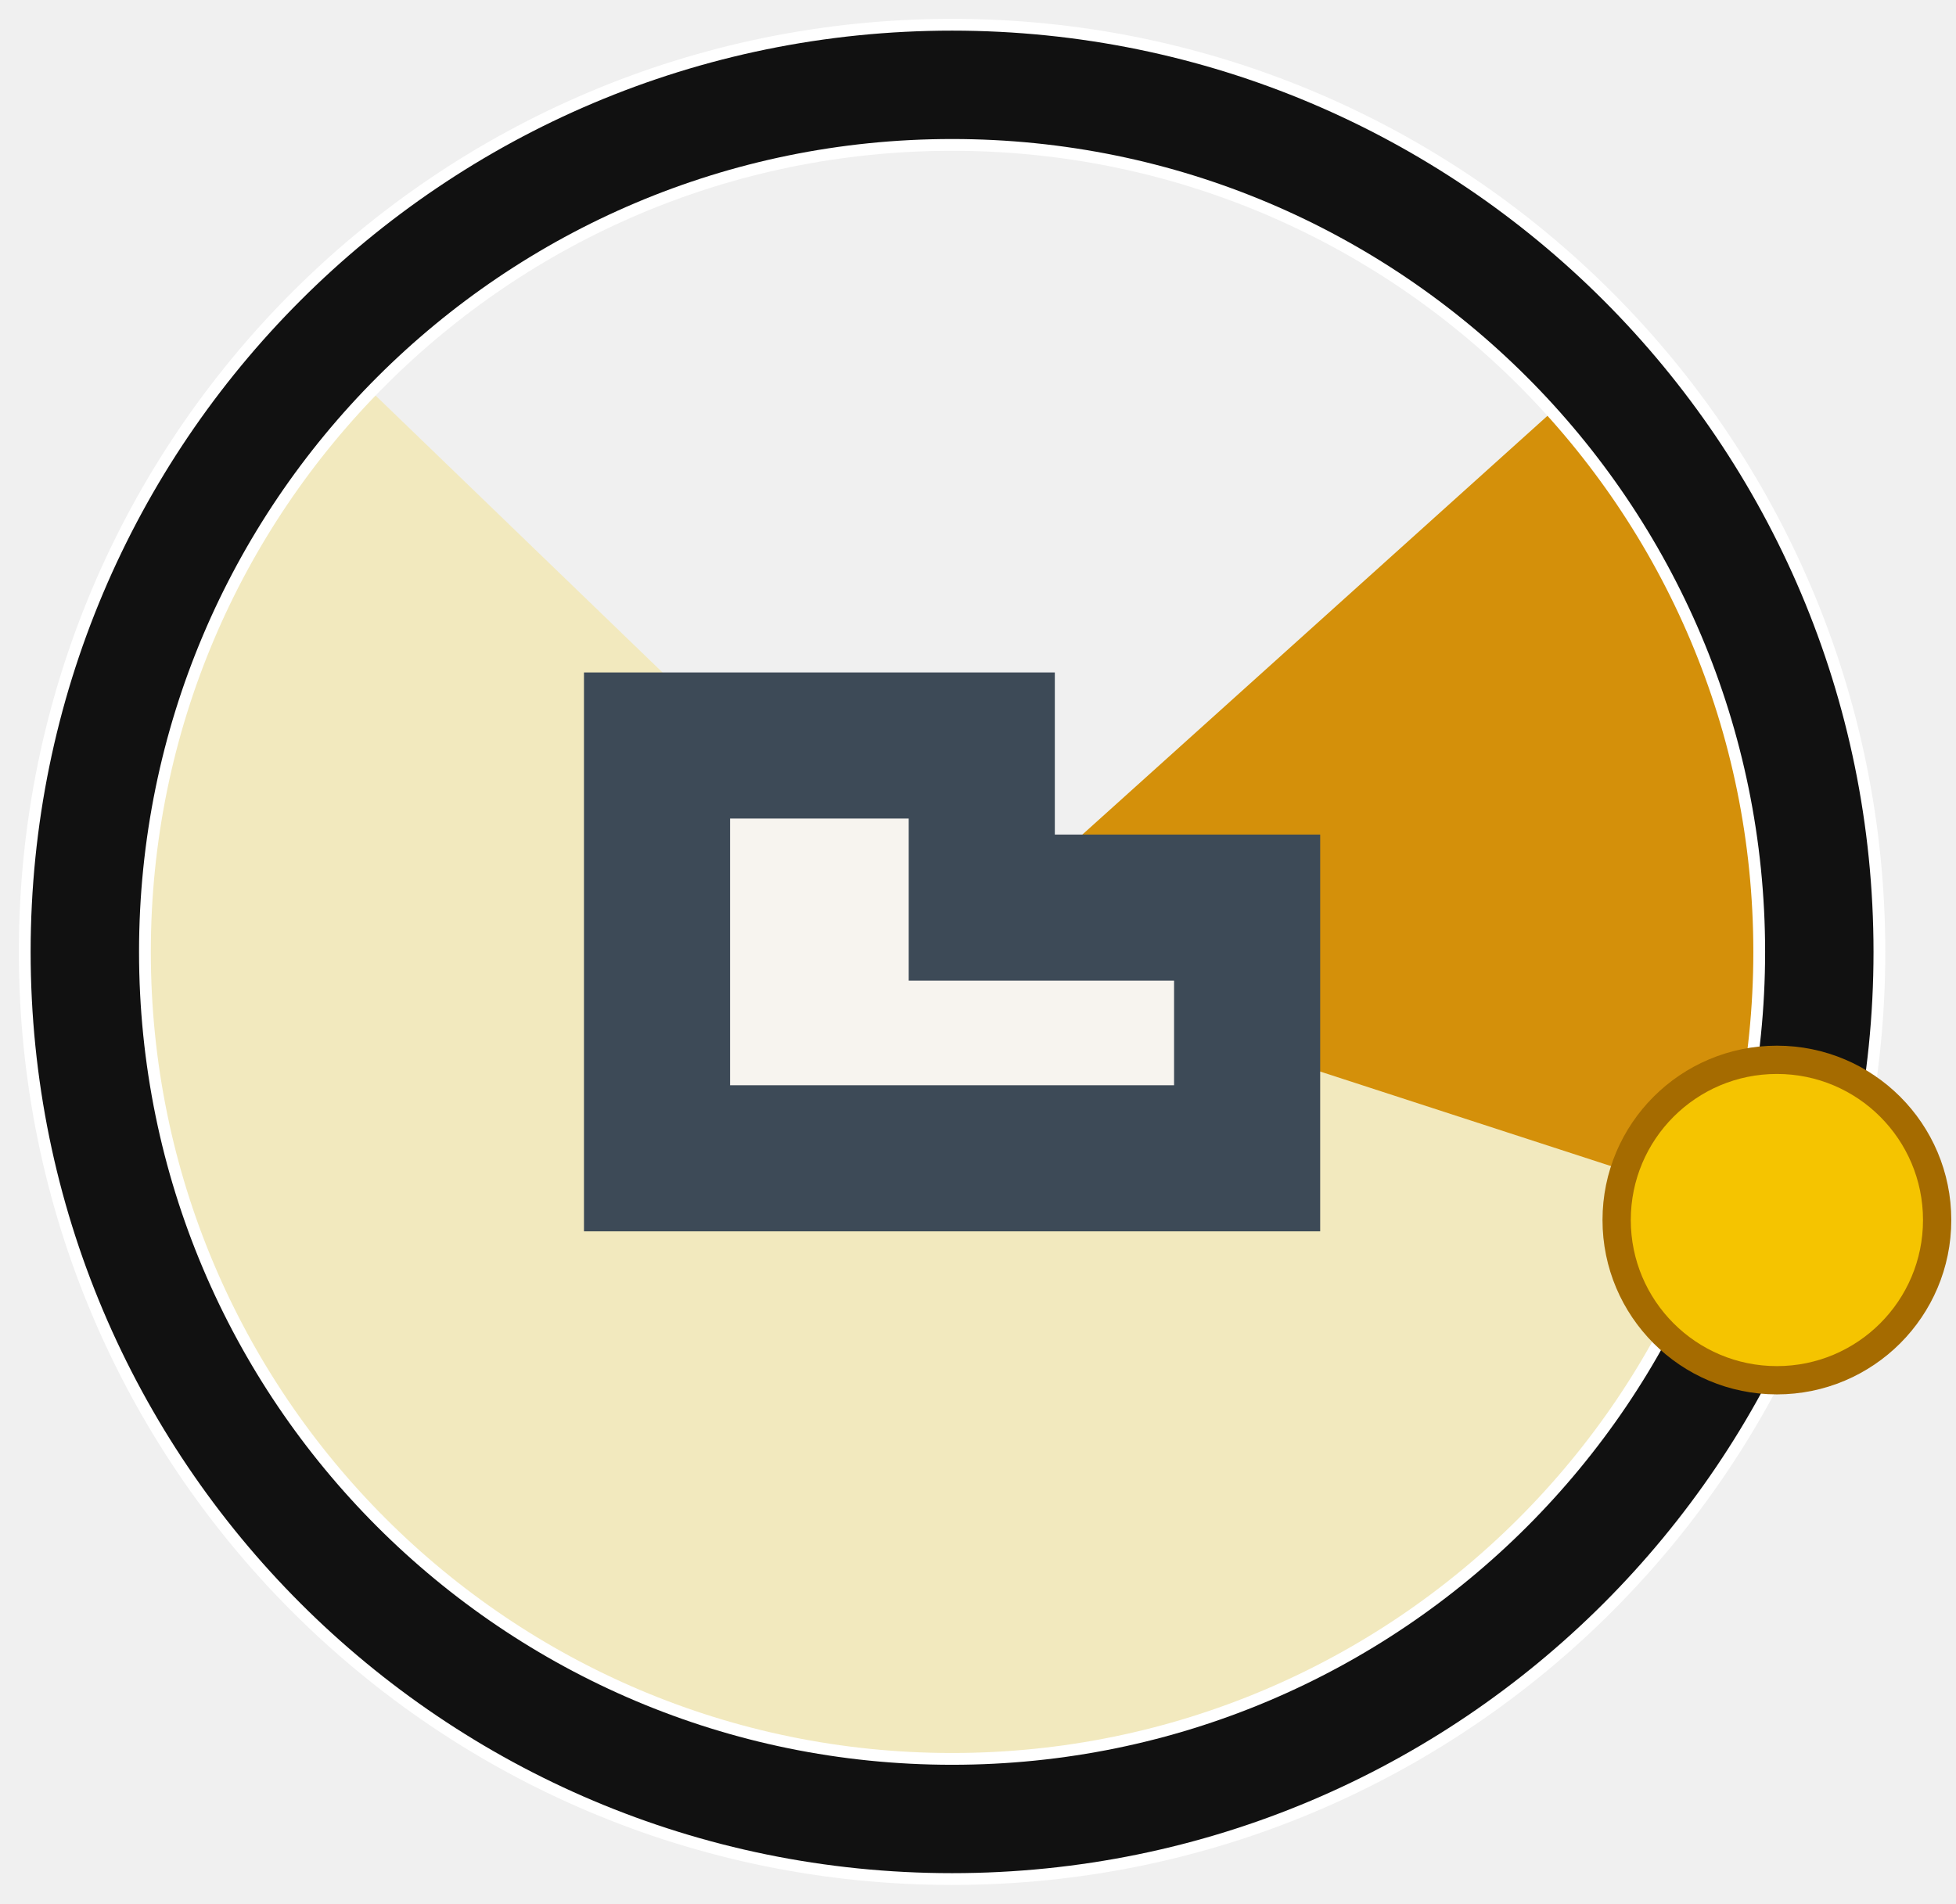
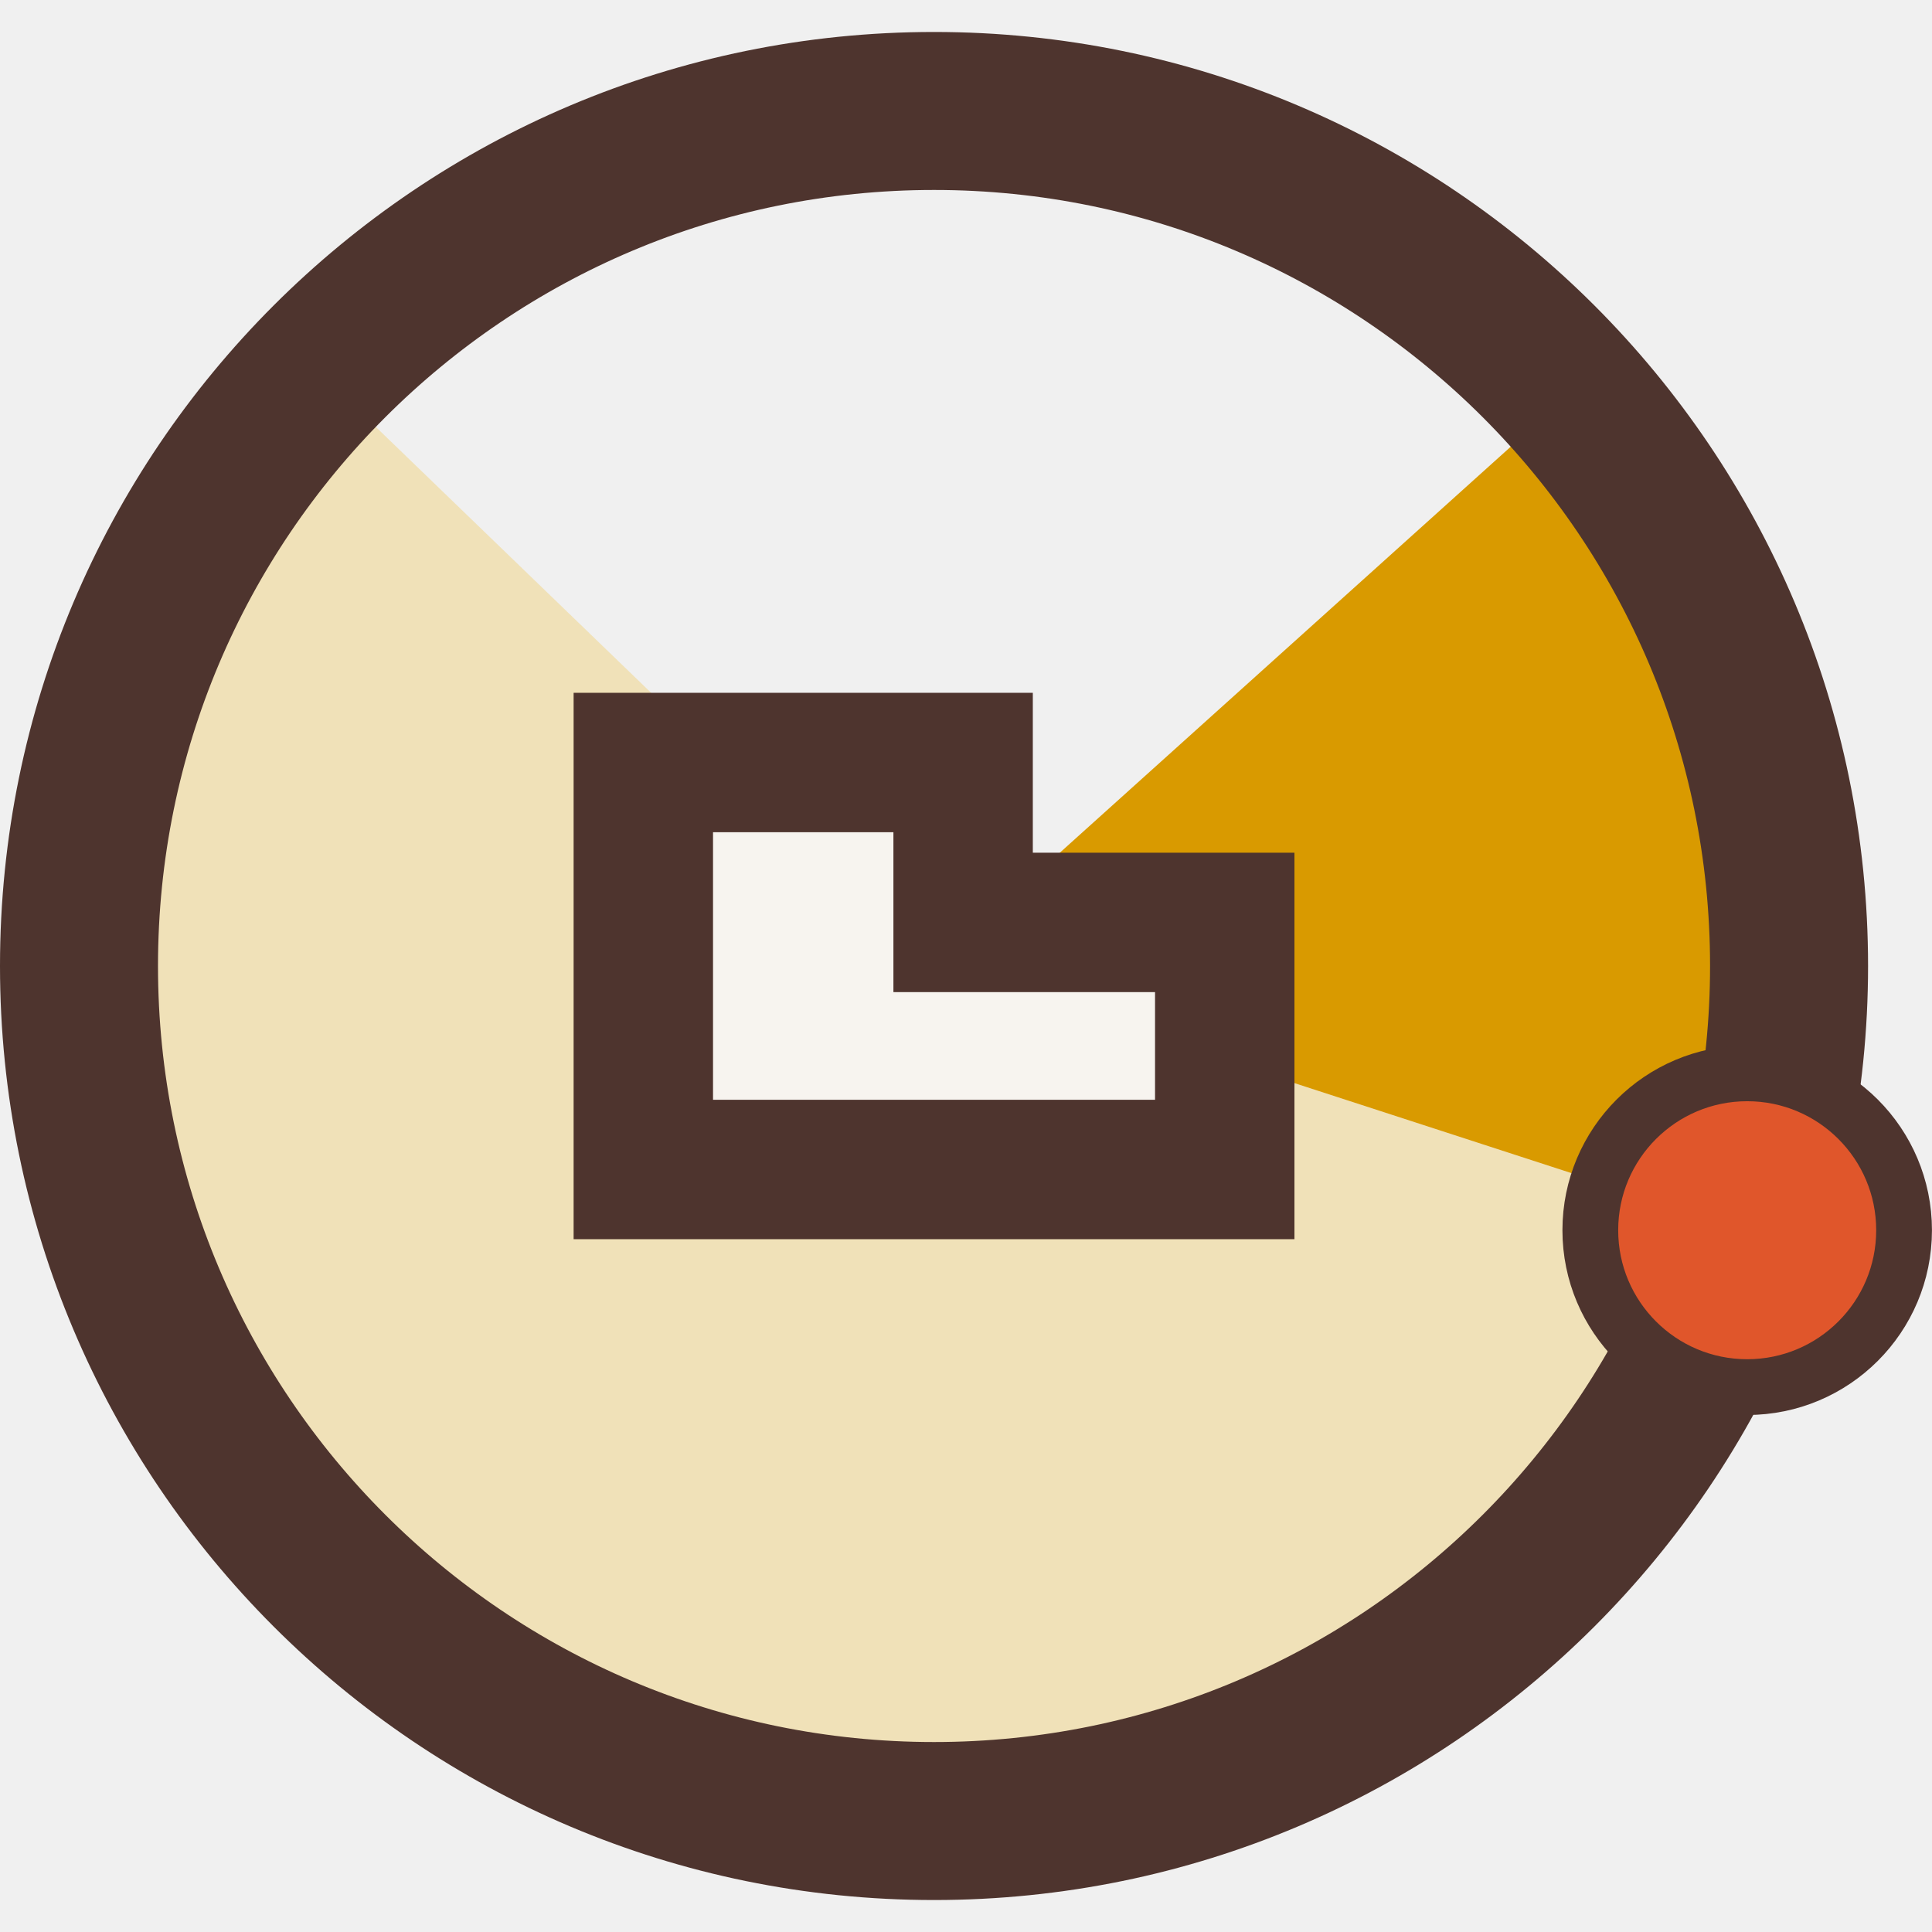
- <svg xmlns="http://www.w3.org/2000/svg" viewBox="54.0 54.0 415.0 404.0">
-   <polygon points="256.0,256.0 392.7,132.9 399.0,140.3 404.9,148.0 410.4,156.0 415.5,164.3 420.1,172.8 424.3,181.6 428.0,190.5 431.2,199.7 433.9,209.0 436.1,218.5 437.9,228.0 439.1,237.6 439.8,247.3 440.0,257.0 439.7,266.7 438.9,276.4 437.5,286.0 435.7,295.5 433.4,305.0 430.5,314.2 427.2,323.4 423.4,332.3 419.2,341.0 414.5,349.5 409.3,357.7 403.7,365.7 397.7,373.3 391.4,380.6 384.6,387.6 377.5,394.2 370.0,400.4 362.3,406.2 354.2,411.6 345.8,416.6 337.3,421.1 328.4,425.1 319.4,428.7 310.2,431.8 300.9,434.4 291.4,436.6 281.8,438.2 272.2,439.3 262.5,439.9 252.8,440.0 243.1,439.5 233.4,438.6 223.8,437.2 214.3,435.2 204.9,432.8 195.7,429.8 186.6,426.4 177.7,422.5 169.0,418.2 160.6,413.3 152.4,408.1 144.6,402.4 137.0,396.3 129.8,389.9 122.9,383.0 116.4,375.8 110.2,368.3 104.5,360.5 99.2,352.3 94.4,343.9 90.0,335.3 86.0,326.4 82.5,317.4 79.5,308.1 77.0,298.7 75.0,289.2 73.5,279.7 72.5,270.0 72.1,260.3 72.1,250.6 72.6,240.9 73.7,231.3 75.2,221.7 77.3,212.2 79.8,202.8 82.9,193.6 86.4,184.6 90.4,175.7 94.9,167.1 99.8,158.7 105.2,150.6 110.9,142.8 117.1,135.3 123.6,128.2" fill="#f6d84a" fill-opacity="0.3" />
-   <polygon points="256.0,256.0 392.7,132.9 399.0,140.2 404.9,147.8 410.3,155.8 415.3,164.0 419.9,172.5 424.1,181.2 427.8,190.1 431.0,199.1 433.7,208.4 436.0,217.7 437.7,227.2 439.0,236.8 439.7,246.4 440.0,256.0 439.7,265.6 439.0,275.2 437.7,284.8 436.0,294.3 433.7,303.6 431.0,312.9" fill="#d4900a" fill-opacity="1" />
-   <circle cx="256.0" cy="256.0" r="184.0" fill="none" stroke="#ffffff" stroke-width="28" />
-   <circle cx="256.0" cy="256.0" r="184.0" fill="none" stroke="#111111" stroke-width="23" />
-   <polygon points="193.4,299.8 318.6,299.8 318.6,246.6 262.3,246.6 262.3,212.2 193.4,212.2" fill="#f7f4ef" stroke="#3d4a57" stroke-linejoin="miter" stroke-width="31" />
-   <circle cx="431.0" cy="312.9" r="34" fill="#f5c400" stroke="#a56b00" stroke-width="6" />
+ <svg xmlns="http://www.w3.org/2000/svg" viewBox="55.00 48.12 415.76 415.76">
+   <polygon id="pale" points="256.00,256.00 392.74,132.88 399.04,140.26 404.94,147.97 410.43,155.97 415.49,164.25 420.11,172.79 424.27,181.56 427.96,190.54 431.17,199.70 433.90,209.01 436.13,218.46 437.86,228.01 439.08,237.64 439.80,247.32 440.00,257.02 439.69,266.72 438.87,276.39 437.54,286.01 435.70,295.54 433.37,304.96 430.54,314.25 427.22,323.37 423.43,332.30 419.18,341.03 414.47,349.51 409.31,357.74 403.74,365.68 397.75,373.32 391.36,380.63 384.60,387.60 377.48,394.19 370.03,400.41 362.25,406.22 354.19,411.61 345.84,416.57 337.25,421.09 328.43,425.14 319.41,428.73 310.22,431.83 300.87,434.45 291.40,436.56 281.82,438.18 272.18,439.29 262.49,439.89 252.79,439.97 243.09,439.55 233.43,438.61 223.83,437.17 214.32,435.22 204.93,432.77 195.68,429.83 186.60,426.41 177.71,422.51 169.04,418.15 160.61,413.34 152.44,408.09 144.57,402.42 137.00,396.34 129.77,389.87 122.88,383.03 116.37,375.83 110.25,368.30 104.53,360.46 99.23,352.33 94.37,343.93 89.96,335.28 86.01,326.41 82.53,317.35 79.54,308.12 77.03,298.74 75.03,289.24 73.53,279.65 72.53,270.00 72.05,260.31 72.08,250.60 72.62,240.91 73.67,231.26 75.23,221.68 77.29,212.19 79.85,202.83 82.90,193.62 86.43,184.58 90.43,175.73 94.89,167.11 99.80,158.74 105.15,150.64 110.92,142.83 117.09,135.34 123.64,128.18" fill="#f0d58a" fill-opacity="0.55" />
+   <polygon id="strong" points="256.00,256.00 392.74,132.88 398.99,140.21 404.86,147.85 410.32,155.79 415.35,164.00 419.95,172.47 424.09,181.16 427.78,190.06 430.99,199.14 433.73,208.38 435.98,217.74 437.73,227.22 438.99,236.77 439.75,246.37 440.00,256.00 439.75,265.63 438.99,275.23 437.73,284.78 435.98,294.26 433.73,303.62 430.99,312.86" fill="#d99a00" />
+   <circle id="ring" cx="256.00" cy="256.00" r="184.00" fill="none" stroke="#4e342e" stroke-width="34.00" />
+   <polygon id="house" points="193.44,299.79 318.56,299.79 318.56,246.62 262.26,246.62 262.26,212.21 193.44,212.21" fill="#f7f4ef" stroke="#4e342e" stroke-width="30.00" stroke-linejoin="miter" />
+   <circle id="sun" cx="430.99" cy="312.86" r="33.76" fill="#e0562b" stroke="#4e342e" stroke-width="12.00" />
</svg>
